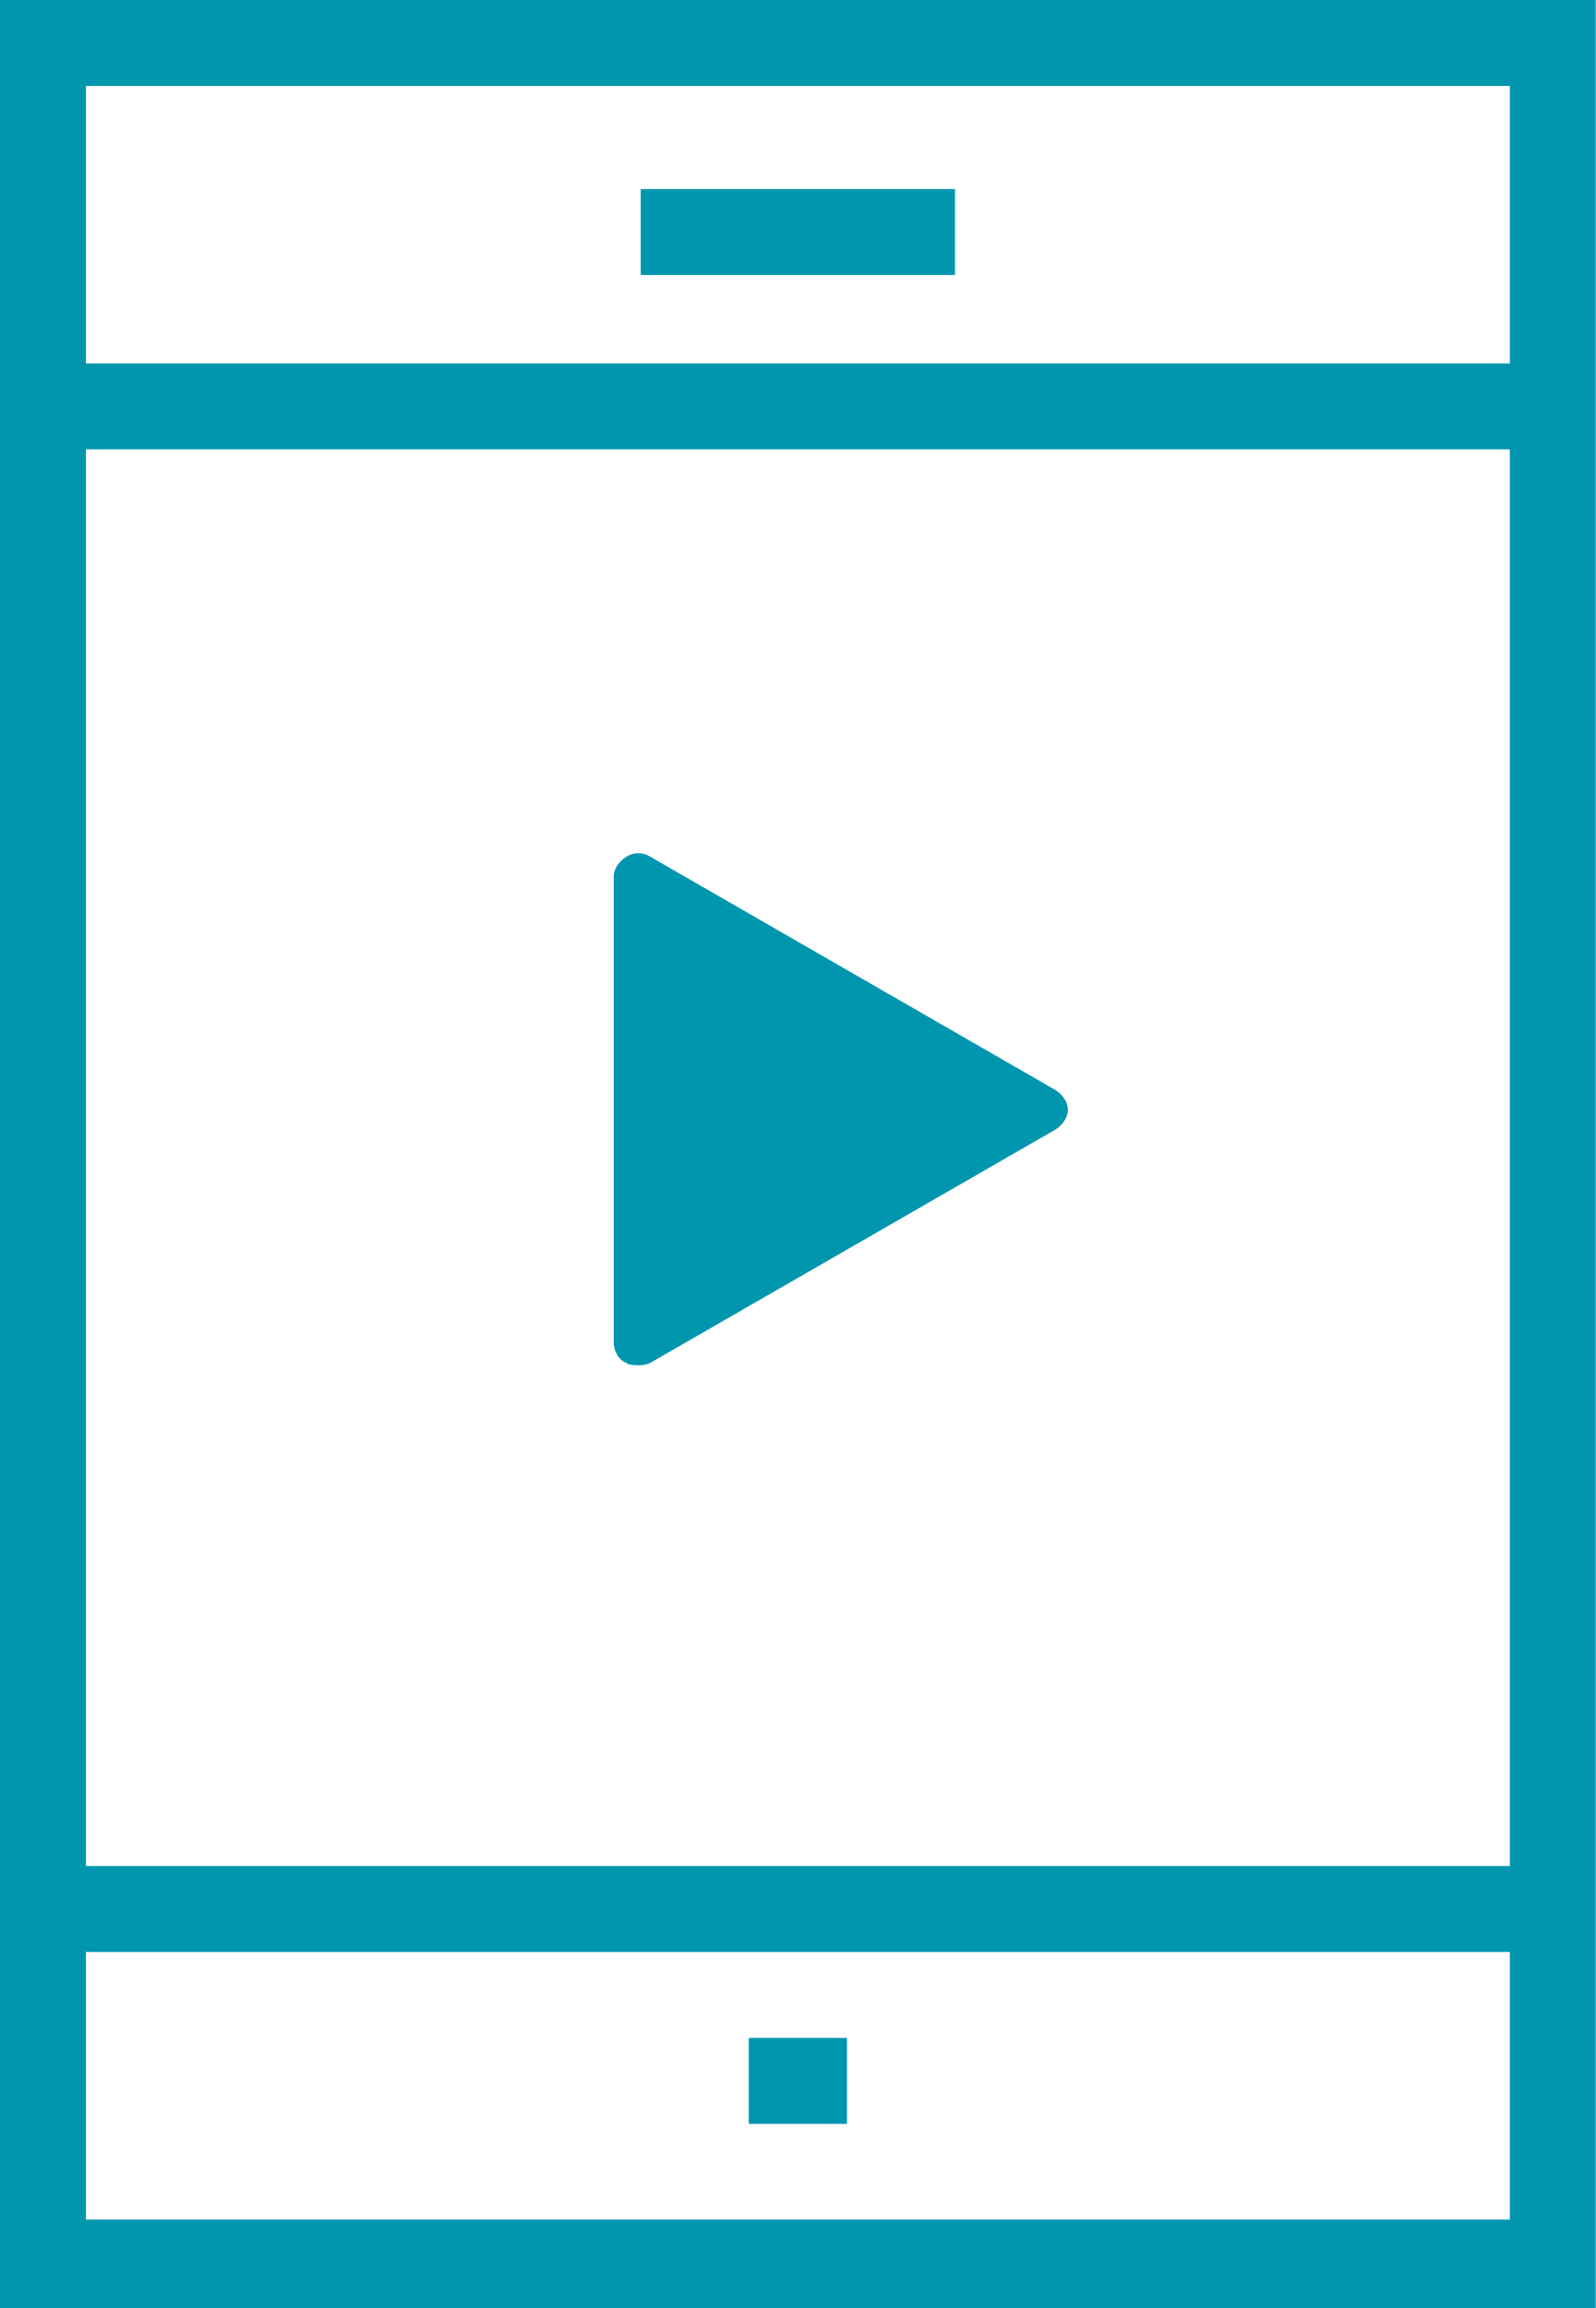
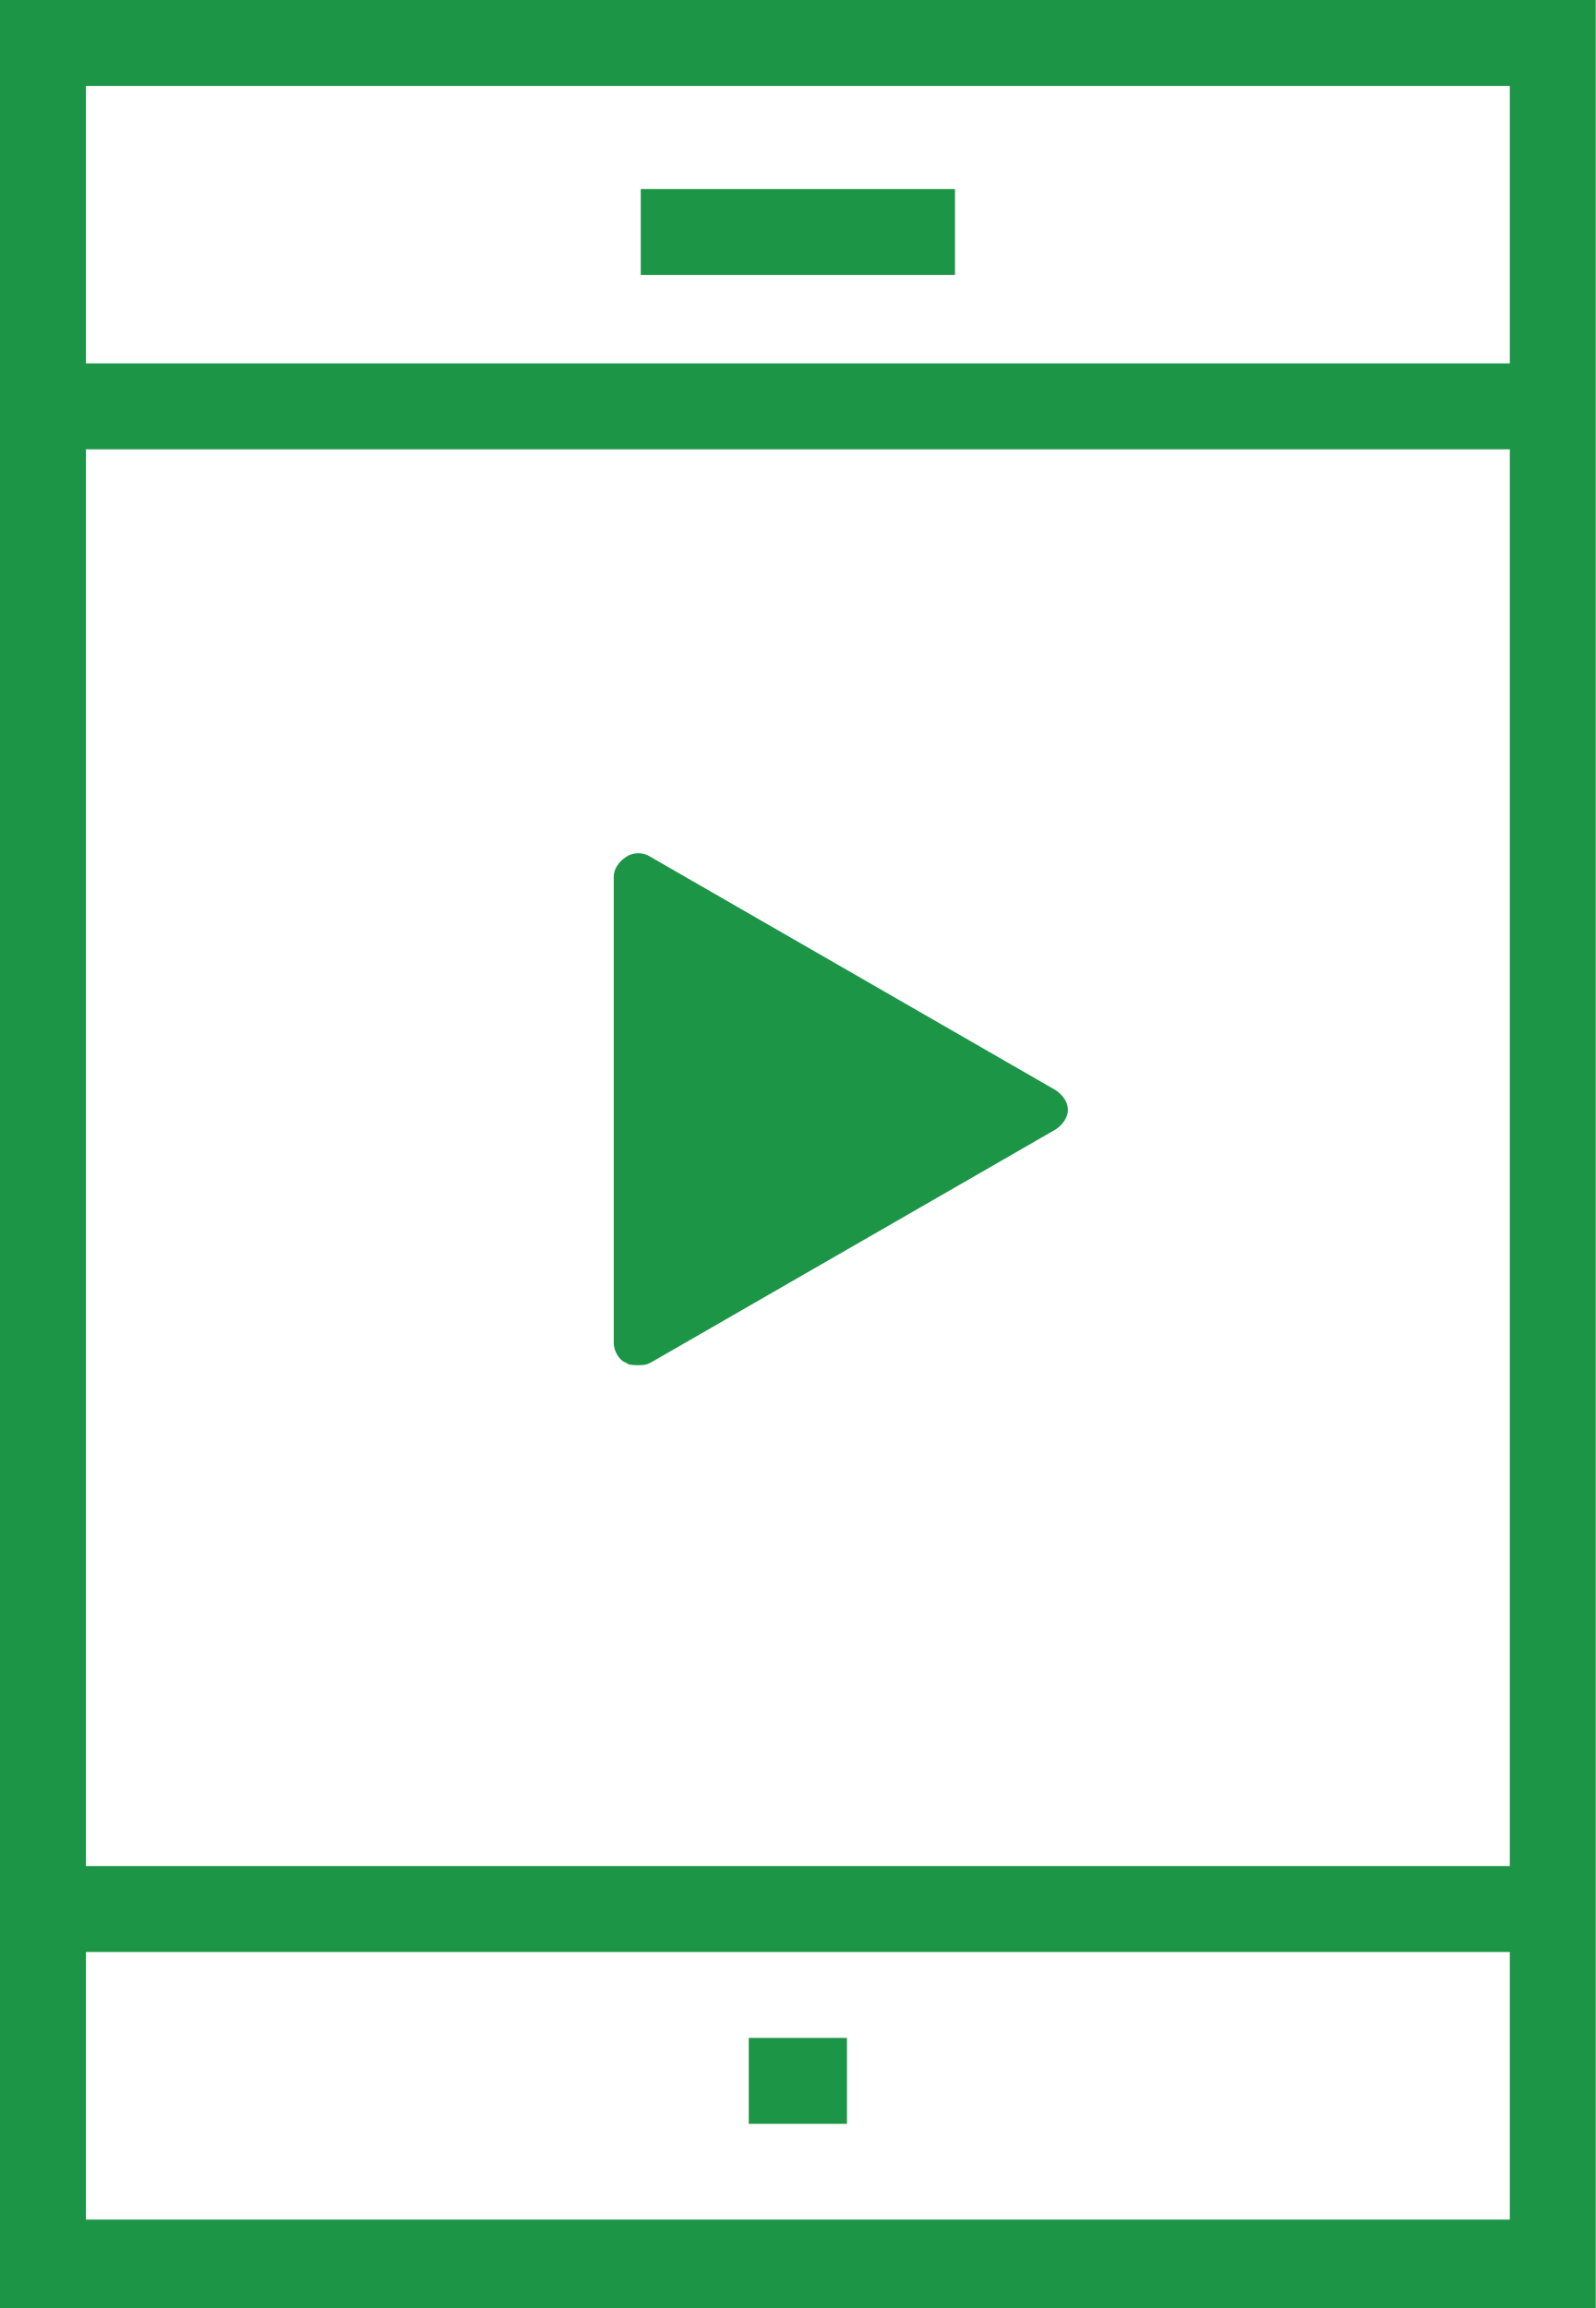
<svg xmlns="http://www.w3.org/2000/svg" version="1.1" id="Layer_1" x="0px" y="0px" width="65px" height="94px" viewBox="-287 370.9 65 94" style="enable-background:new -287 370.9 65 94;" xml:space="preserve">
  <style type="text/css">
- 	.st0{fill:#0096ae;}
+ 	.st0{fill:#1c9546;}
</style>
  <path class="st0" d="M-222,464.9h-65v-94h65V464.9z M-283.5,461.3h58v-86.9h-58V461.3z" />
  <rect x="-285.2" y="385.7" class="st0" width="61.5" height="3.5" />
  <rect x="-285.2" y="446.9" class="st0" width="61.5" height="3.5" />
  <rect x="-256.5" y="453.9" class="st0" width="4" height="3.5" />
  <rect x="-260.9" y="378.6" class="st0" width="12.8" height="3.5" />
  <path class="st0" d="M-244,415.3l-16.5-9.5c-0.3-0.2-0.7-0.2-1,0c-0.3,0.2-0.5,0.5-0.5,0.8v19c0,0.3,0.2,0.7,0.5,0.8  c0.1,0.1,0.3,0.1,0.5,0.1c0.2,0,0.3,0,0.5-0.1l16.5-9.5c0.3-0.2,0.5-0.5,0.5-0.8C-243.5,415.8-243.7,415.5-244,415.3z" />
</svg>
